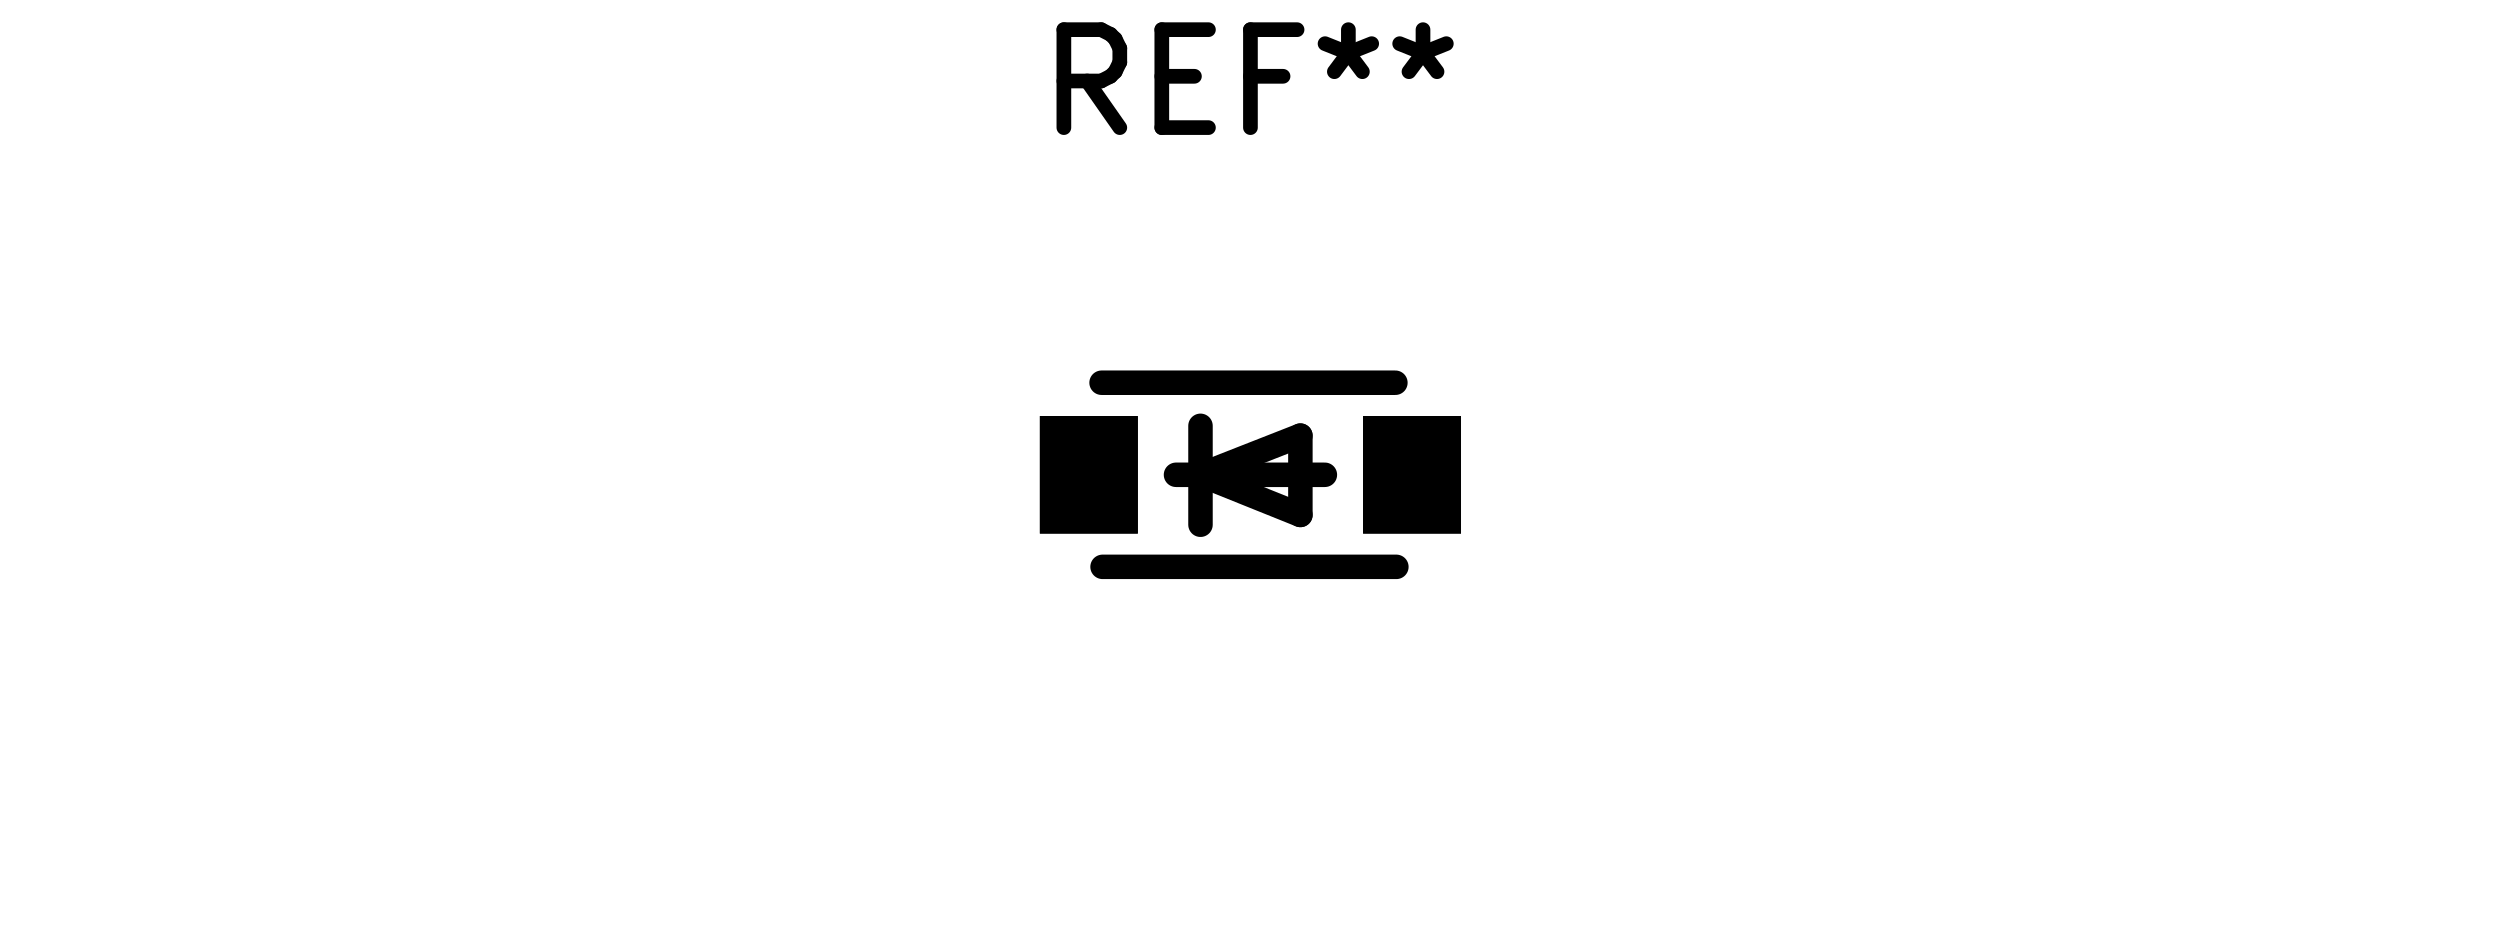
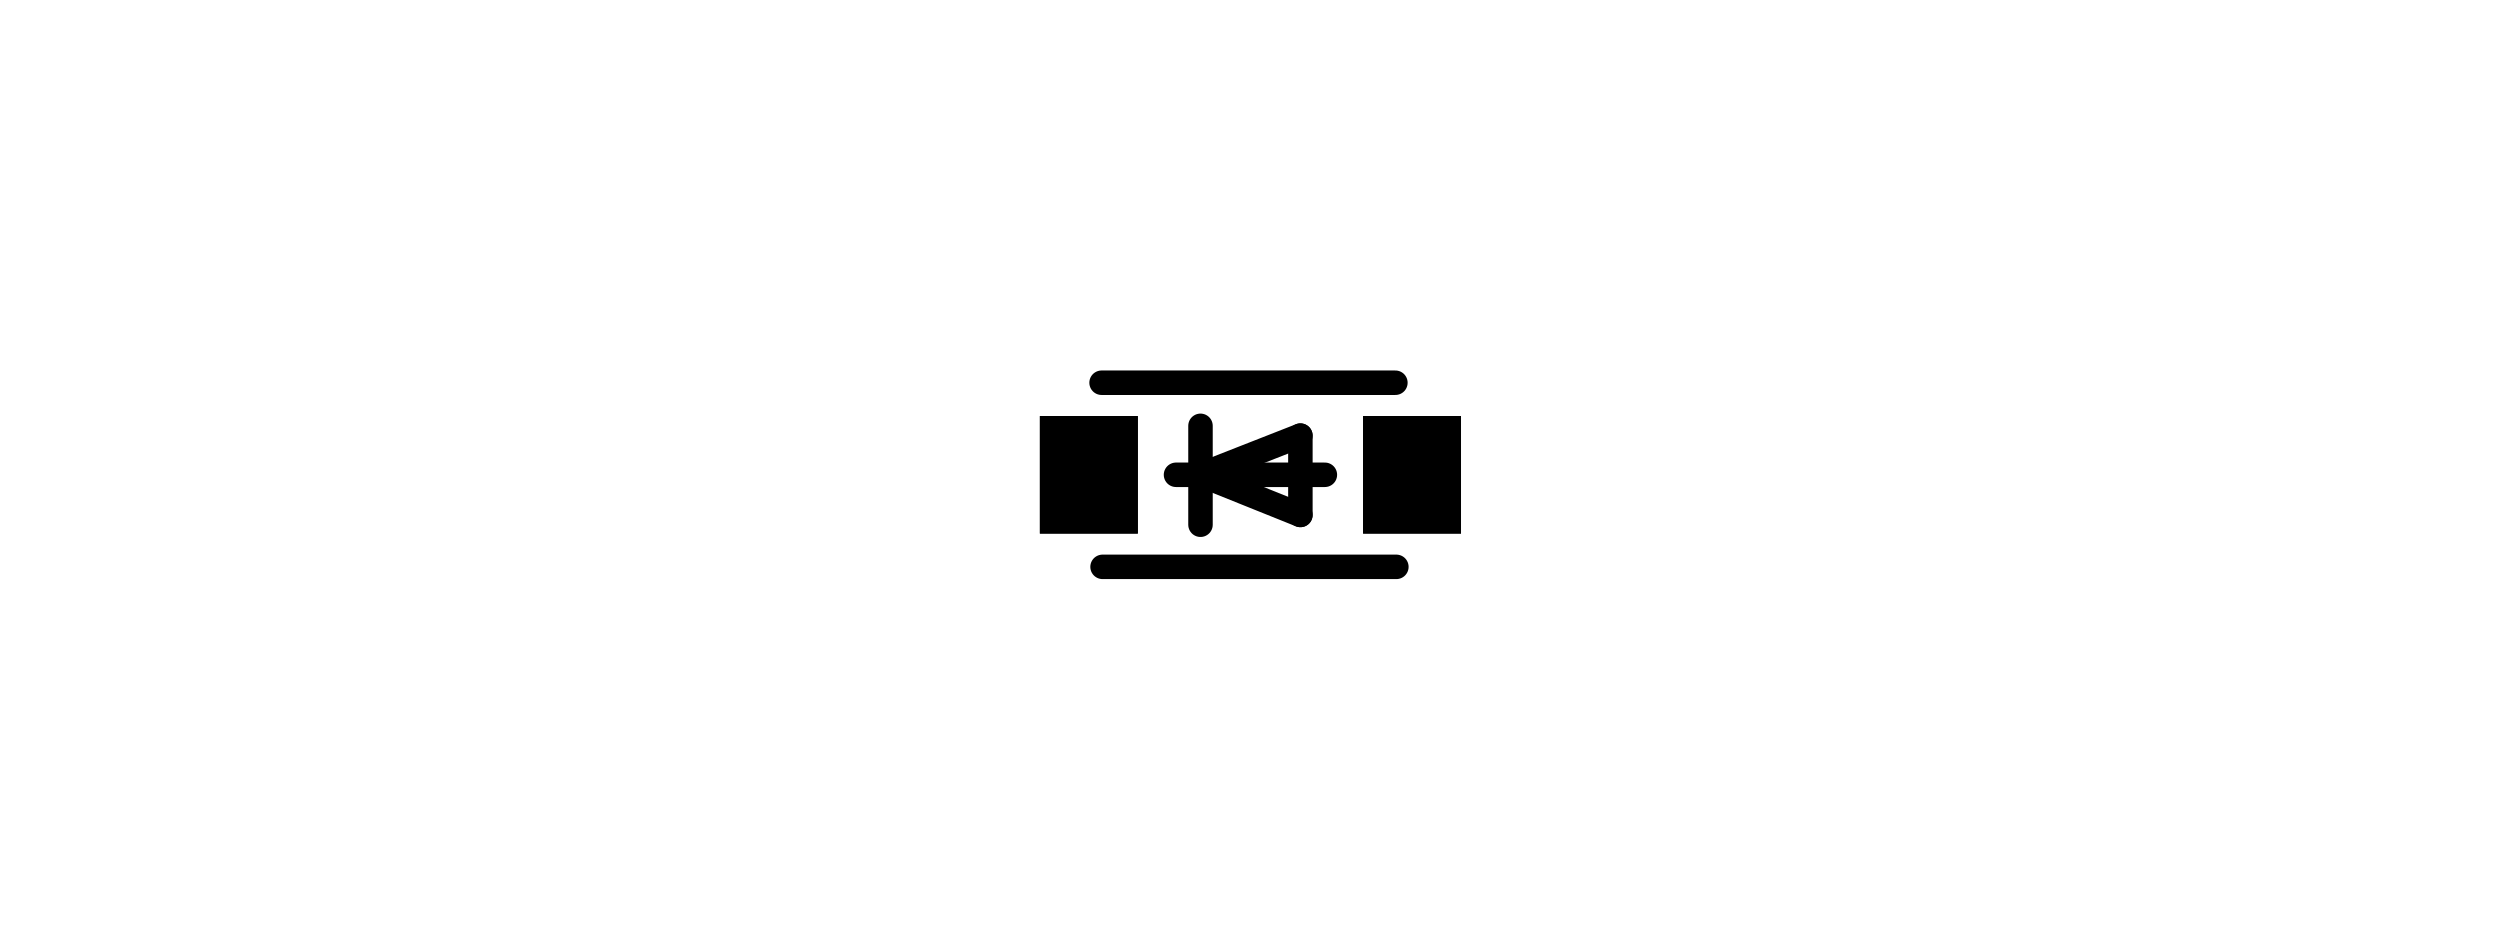
<svg xmlns="http://www.w3.org/2000/svg" version="1.1" width="25.527mm" height="9.677mm" viewBox="0 0 25.527 9.677">
  <g style="fill:#000000; fill-opacity:1;stroke:#000000; stroke-opacity:1; stroke-linecap:round; stroke-linejoin:round;" transform="translate(0 0) scale(1 1)">
    <path style="fill:#000000; fill-opacity:1; stroke:none;fill-rule:evenodd;" d="M 13.918,5.448 13.918,4.248 14.918,4.248 14.918,5.448 Z" />
    <path style="fill:#000000; fill-opacity:1; stroke:none;fill-rule:evenodd;" d="M 10.618,5.448 10.618,4.248 11.618,4.248 11.618,5.448 Z" />
    <path style="fill:#000000; fill-opacity:1; stroke:none;fill-rule:evenodd;" d="M 13.918,5.448 13.918,4.248 14.918,4.248 14.918,5.448 Z" />
    <path style="fill:#000000; fill-opacity:1; stroke:none;fill-rule:evenodd;" d="M 10.618,5.448 10.618,4.248 11.618,4.248 11.618,5.448 Z" />
  </g>
  <g style="fill:none;  stroke:#000000; stroke-width:0.15; stroke-opacity:1;  stroke-linecap:round; stroke-linejoin:round;">
-     <text x="12.768" y="1.348" textLength="4.536" font-size="1.333" lengthAdjust="spacingAndGlyphs" text-anchor="middle" opacity="0" stroke-opacity="0">REF**</text>
-     <g class="stroked-text">
-       <path d="M11.434 1.303 L11.101 0.827 " />
-       <path d="M10.863 1.303 L10.863 0.303 " />
-       <path d="M10.863 0.303 L11.244 0.303 " />
-       <path d="M11.244 0.303 L11.339 0.351 " />
-       <path d="M11.339 0.351 L11.387 0.398 " />
-       <path d="M11.387 0.398 L11.434 0.493 " />
-       <path d="M11.434 0.493 L11.434 0.636 " />
-       <path d="M11.434 0.636 L11.387 0.732 " />
-       <path d="M11.387 0.732 L11.339 0.779 " />
-       <path d="M11.339 0.779 L11.244 0.827 " />
-       <path d="M11.244 0.827 L10.863 0.827 " />
-       <path d="M11.863 0.779 L12.196 0.779 " />
-       <path d="M12.339 1.303 L11.863 1.303 " />
-       <path d="M11.863 1.303 L11.863 0.303 " />
-       <path d="M11.863 0.303 L12.339 0.303 " />
-       <path d="M13.101 0.779 L12.768 0.779 " />
-       <path d="M12.768 1.303 L12.768 0.303 " />
-       <path d="M12.768 0.303 L13.244 0.303 " />
-       <path d="M13.768 0.303 L13.768 0.541 " />
-       <path d="M13.53 0.446 L13.768 0.541 " />
-       <path d="M13.768 0.541 L14.006 0.446 " />
-       <path d="M13.625 0.732 L13.768 0.541 " />
-       <path d="M13.768 0.541 L13.911 0.732 " />
-       <path d="M14.53 0.303 L14.53 0.541 " />
-       <path d="M14.292 0.446 L14.53 0.541 " />
-       <path d="M14.53 0.541 L14.768 0.446 " />
-       <path d="M14.387 0.732 L14.53 0.541 " />
-       <path d="M14.53 0.541 L14.673 0.732 " />
-     </g>
-   </g>
+ </g>
  <g style="fill:none;  stroke:#000000; stroke-width:0.25; stroke-opacity:1;  stroke-linecap:round; stroke-linejoin:round;">
    <path d="M11.248 3.908 L14.248 3.908 " />
    <path d="M11.258 5.788 L14.258 5.788 " />
    <path d="M12.008 4.848 L13.528 4.848 " />
    <path d="M12.258 4.348 L12.258 5.358 " />
    <path d="M13.278 5.258 L12.258 4.848 " />
    <path d="M13.278 4.448 L13.278 5.258 " />
    <path d="M12.258 4.848 L13.278 4.448 " />
  </g>
</svg>
